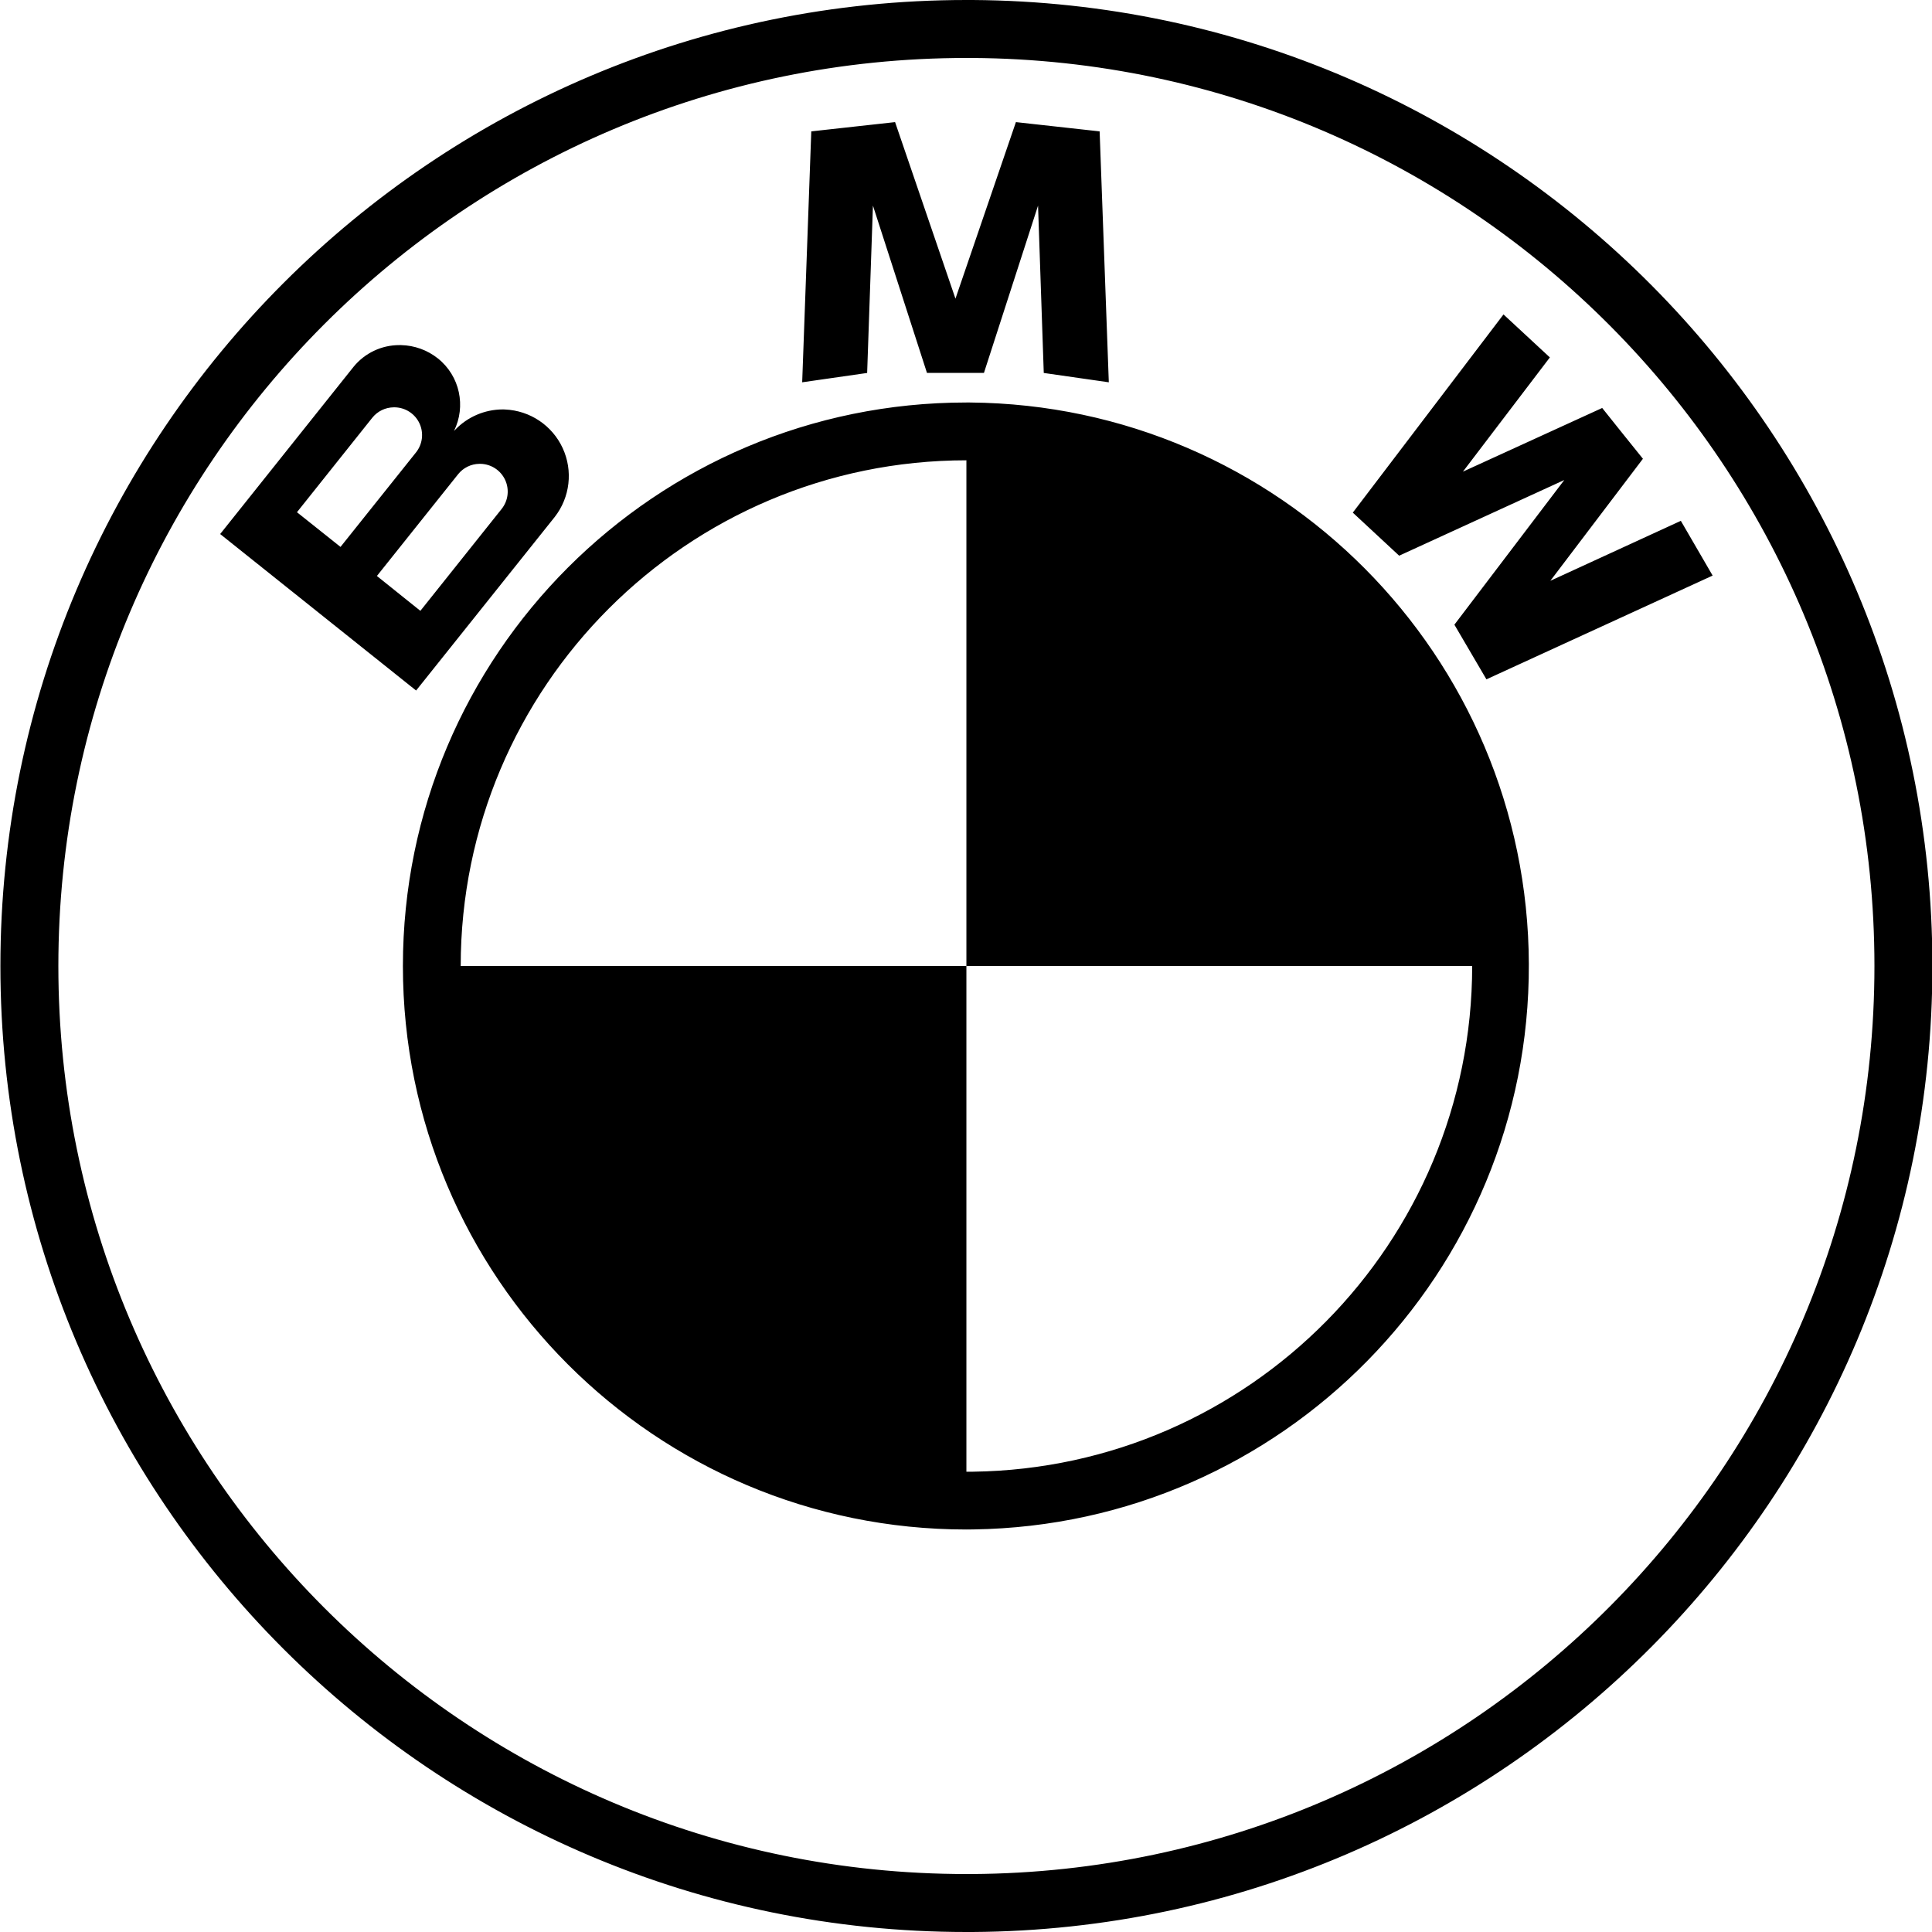
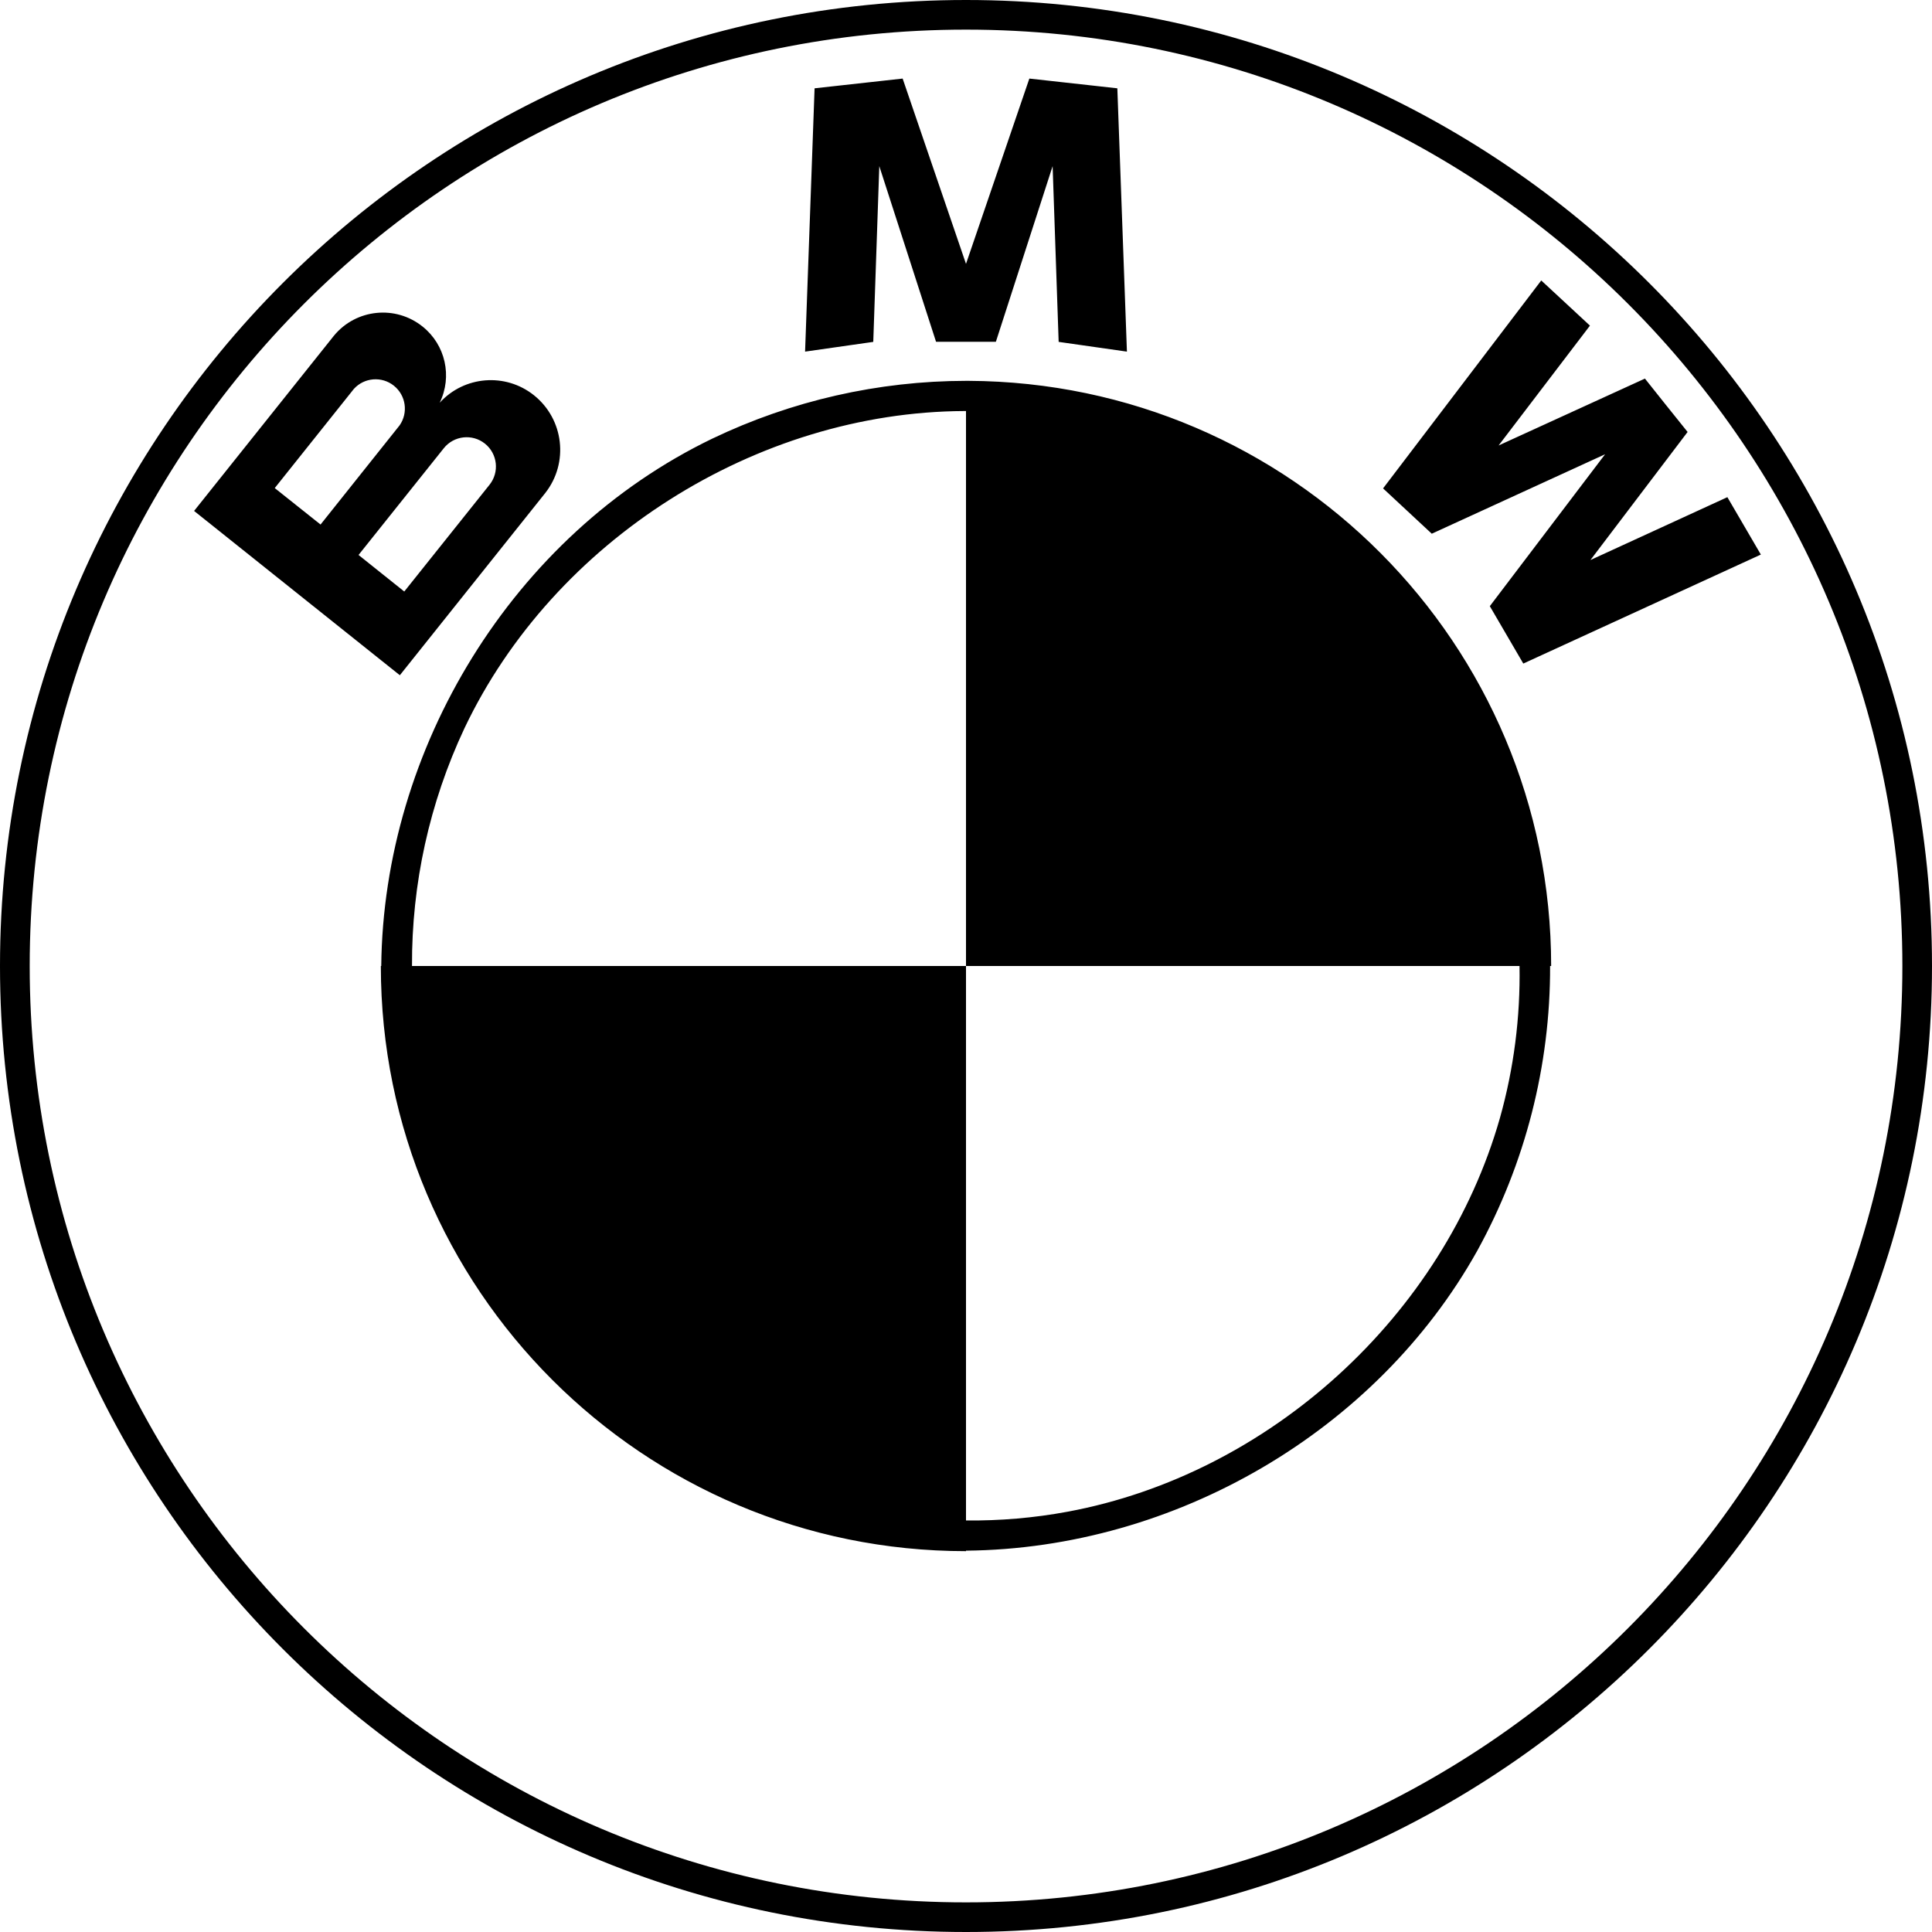
<svg xmlns="http://www.w3.org/2000/svg" role="img" viewBox="0 0 24 24">
-   <path d="M12.083 0c6.587.042 11.922 5.403 11.922 12S18.67 23.958 12.083 24h-.078c-6.623 0-12-5.377-12-12s5.377-12 12-12h.078zm-.078.72C5.779.72.725 5.774.725 12c0 6.226 5.054 11.28 11.28 11.28h.073c6.192-.039 11.207-5.079 11.207-11.28S18.27.759 12.078.72h-.073zM12.05 5a7 7 0 0 1 .045 13.999l-.09.001a7 7 0 1 1 0-14h.045zm-.045.718A6.285 6.285 0 0 0 5.723 12h6.282v6.282h.081A6.286 6.286 0 0 0 18.288 12h-6.283V5.718zM4.981 4.287a.762.762 0 0 1 .458.165c.276.22.351.597.201.901l.014-.014a.822.822 0 0 1 .591-.253h.01l.019.001a.827.827 0 0 1 .617 1.335L5.169 8.578 2.735 6.634l1.656-2.076a.732.732 0 0 1 .572-.271h.018zm14.272.153l-1.08 1.419 1.73-.791.235.294.271.337-1.15 1.516 1.621-.745.395.68-2.81 1.289-.398-.679 1.365-1.797-2.051.94-.576-.535 1.872-2.462.576.534zM5.955 5.762a.343.343 0 0 0-.265.13L4.682 7.155l.54.433 1.009-1.265a.345.345 0 0 0-.26-.561h-.016zM4.891 5.06a.345.345 0 0 0-.266.129l-.936 1.174.541.431.937-1.173a.345.345 0 0 0-.26-.561h-.016zm7.332-.428h-.708l-.671-2.078-.072 2.079-.807.116.113-3.117 1.041-.115.75 2.193.751-2.193 1.04.115.114 3.117-.808-.116-.071-2.079-.672 2.078z" />
+   <path d="M12 0C5.372 0 0 5.372 0 12s5.372 12 12 12 12-5.372 12-12S18.628 0 12 0zM.369 12C.369 5.576 5.576.368 12 .368S23.632 5.576 23.632 12c0 6.424-5.208 11.632-11.632 11.632C5.576 23.632.369 18.424.369 12zm18.887 0a7.29 7.29 0 0 1-.907 3.541c-1.251 2.236-3.747 3.697-6.349 3.722v.006A7.268 7.268 0 0 1 4.731 12h.005c.027-2.693 1.621-5.35 4.114-6.552A7.317 7.317 0 0 1 12 4.731h.033A7.27 7.27 0 0 1 19.269 12h-.013zM12 5.106h-.022c-2.582.012-5.101 1.607-6.21 3.944a6.872 6.872 0 0 0-.65 2.95H12v6.888c.42.004.842-.031 1.262-.109 2.507-.465 4.671-2.433 5.371-4.892A6.56 6.56 0 0 0 18.876 12H12V5.106zm-7.85-.938L2.411 6.347l2.556 2.041 1.806-2.263a.868.868 0 0 0-.14-1.215.859.859 0 0 0-1.171.093.775.775 0 0 0-.212-.946.788.788 0 0 0-1.1.111zm14.996-.684l.605.561-1.135 1.489 1.818-.831.246.309.284.354-1.207 1.591 1.701-.781.416.713-2.951 1.354-.416-.713 1.432-1.887-2.153.987-.605-.563 1.965-2.583zM5.513 5.568a.363.363 0 1 1 .568.454L5.022 7.348l-.568-.454 1.059-1.326zm-1.117-.737a.364.364 0 0 1 .568.453l-.982 1.232-.569-.453.983-1.232zm7.975-.585h-.743l-.705-2.182-.075 2.183-.847.121.118-3.271 1.094-.121L12 3.278l.787-2.302 1.093.121.119 3.271-.848-.121-.075-2.183-.705 2.182z" />
</svg>
